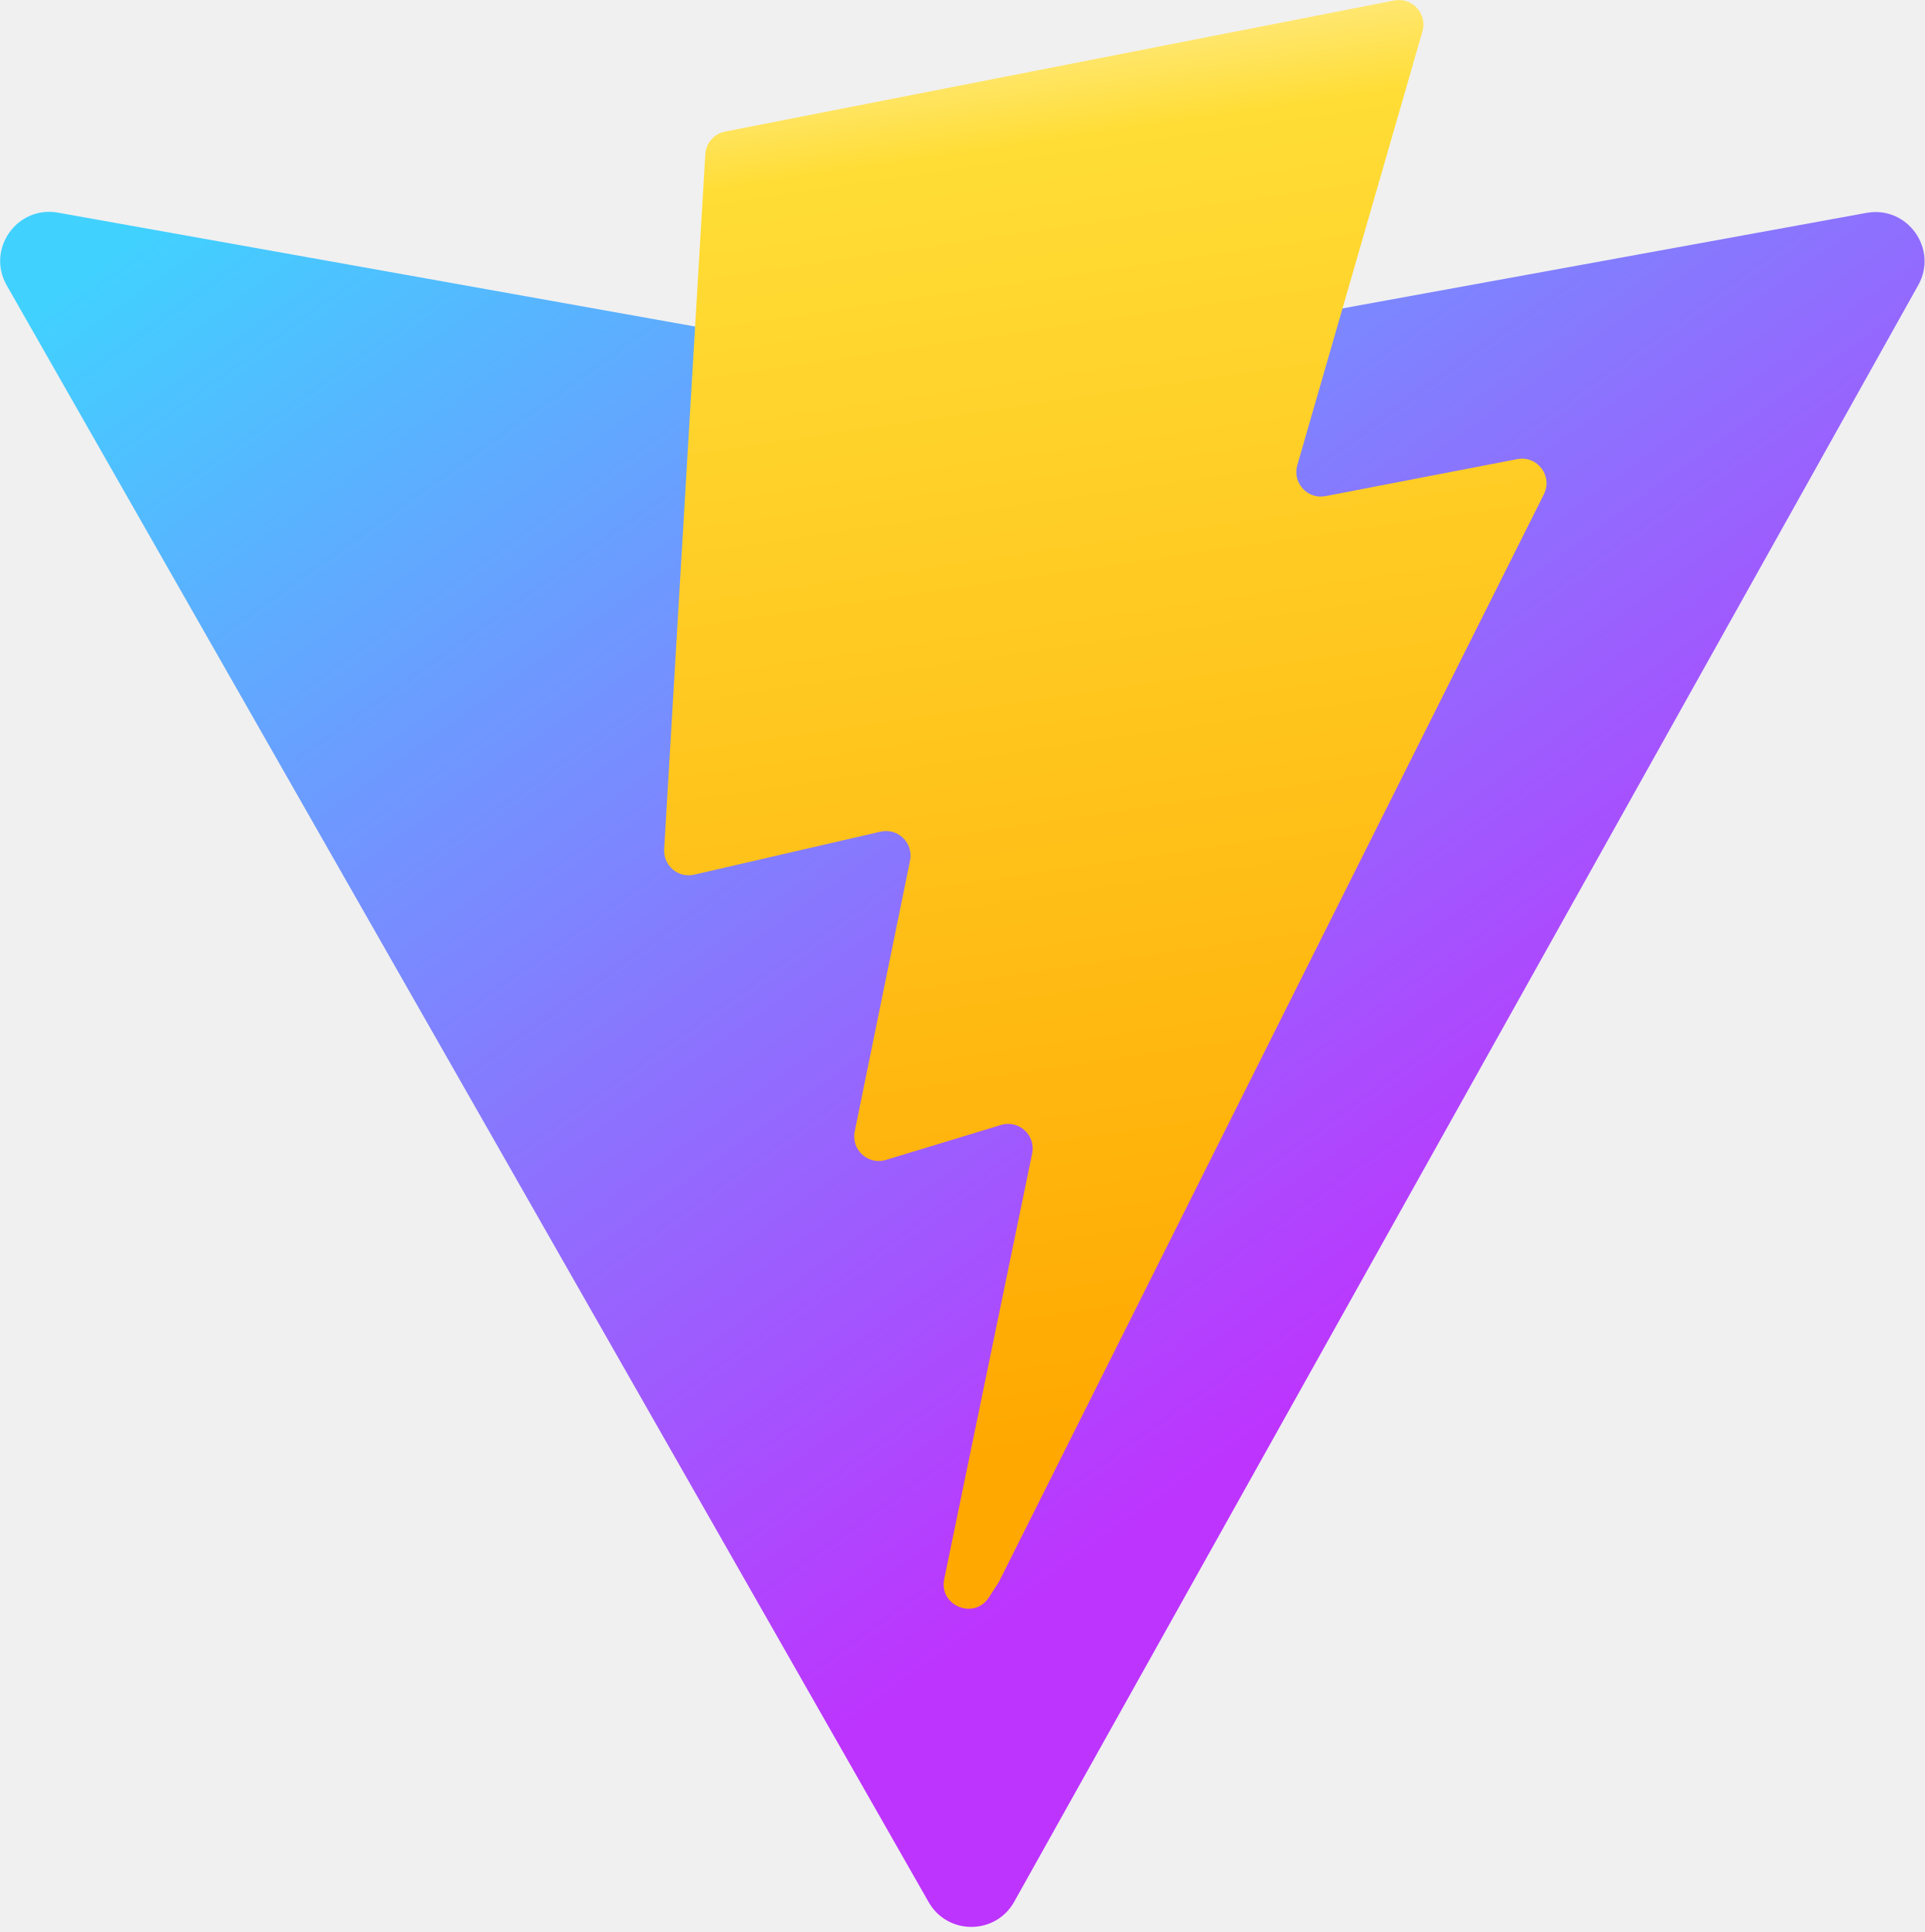
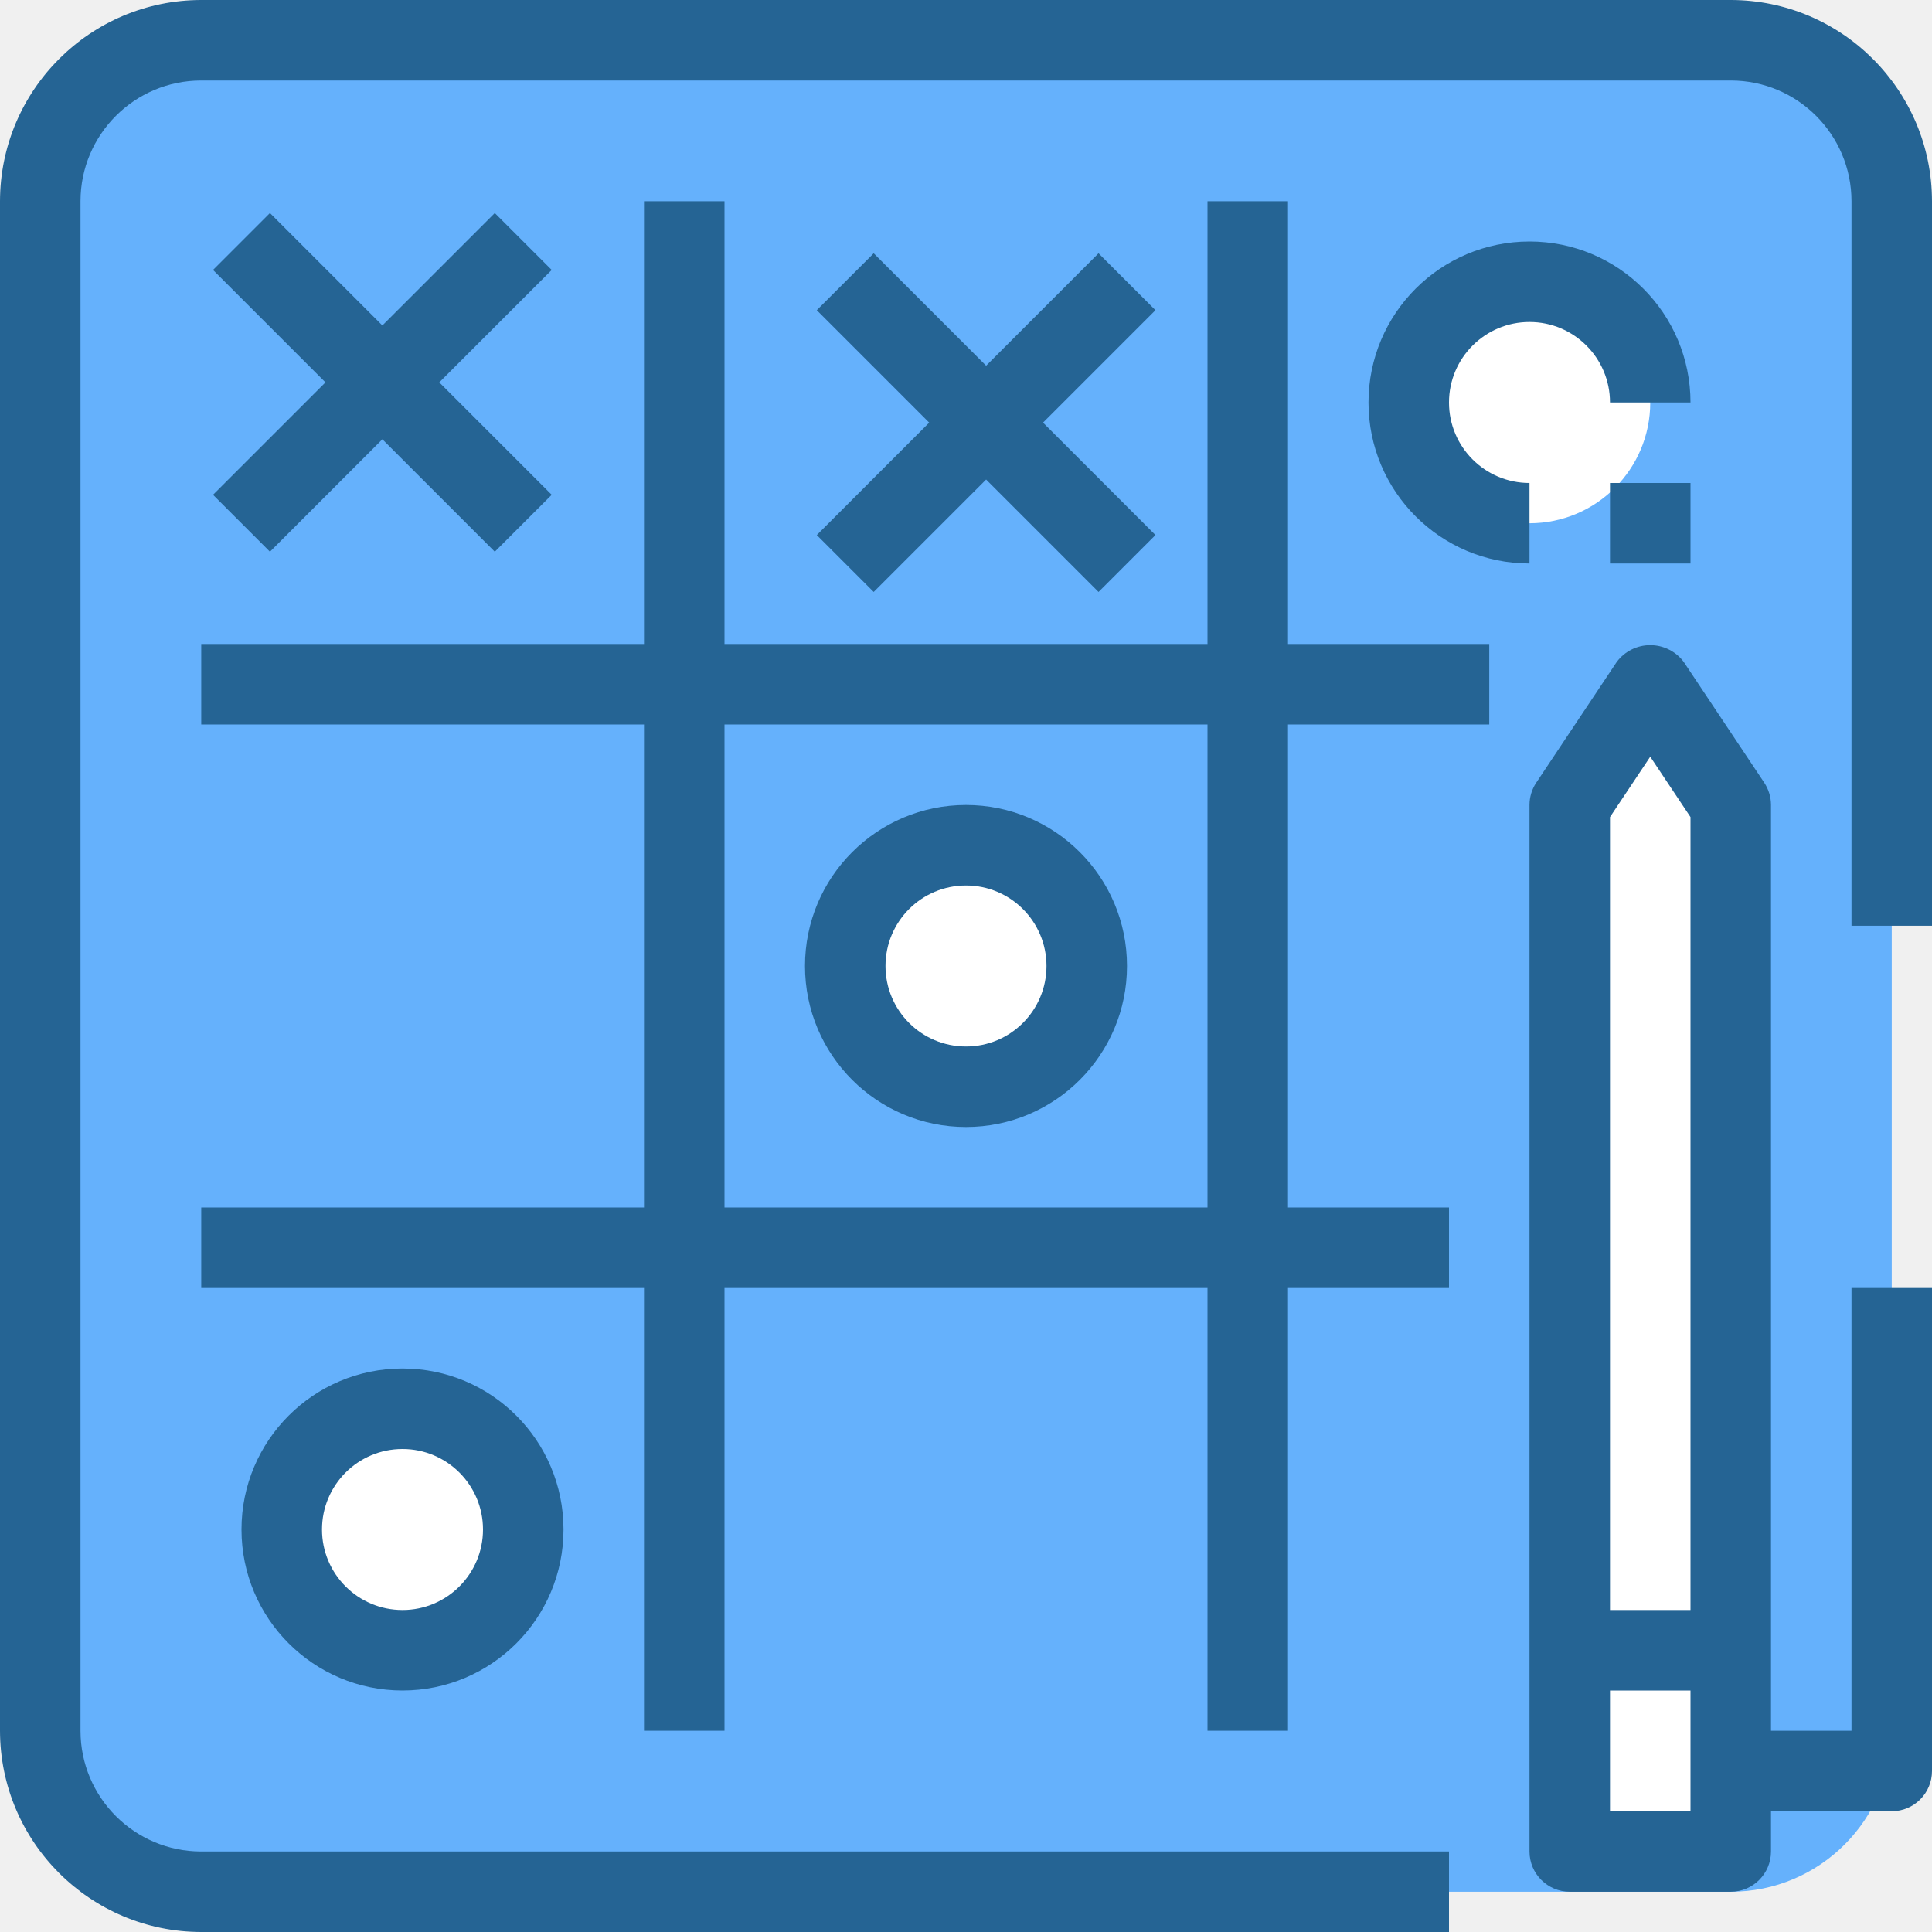
- <svg xmlns="http://www.w3.org/2000/svg" aria-hidden="true" role="img" class="iconify iconify--logos" width="31.88" height="32" preserveAspectRatio="xMidYMid meet" viewBox="0 0 256 257">
+ <svg xmlns="http://www.w3.org/2000/svg" viewBox="0 0 48 48">
  <defs>
-     <linearGradient id="IconifyId1813088fe1fbc01fb466" x1="-.828%" x2="57.636%" y1="7.652%" y2="78.411%">
-       <stop offset="0%" stop-color="#41D1FF" />
-       <stop offset="100%" stop-color="#BD34FE" />
-     </linearGradient>
-     <linearGradient id="IconifyId1813088fe1fbc01fb467" x1="43.376%" x2="50.316%" y1="2.242%" y2="89.03%">
-       <stop offset="0%" stop-color="#FFEA83" />
-       <stop offset="8.333%" stop-color="#FFDD35" />
-       <stop offset="100%" stop-color="#FFA800" />
-     </linearGradient>
+     <style>.cls-2{fill:#fff}.cls-3{fill:#256494}</style>
  </defs>
-   <path fill="url(#IconifyId1813088fe1fbc01fb466)" d="M255.153 37.938L134.897 252.976c-2.483 4.44-8.862 4.466-11.382.048L.875 37.958c-2.746-4.814 1.371-10.646 6.827-9.67l120.385 21.517a6.537 6.537 0 0 0 2.322-.004l117.867-21.483c5.438-.991 9.574 4.796 6.877 9.62Z" />
-   <path fill="url(#IconifyId1813088fe1fbc01fb467)" d="M185.432.063L96.44 17.501a3.268 3.268 0 0 0-2.634 3.014l-5.474 92.456a3.268 3.268 0 0 0 3.997 3.378l24.777-5.718c2.318-.535 4.413 1.507 3.936 3.838l-7.361 36.047c-.495 2.426 1.782 4.5 4.151 3.78l15.304-4.649c2.372-.72 4.652 1.36 4.15 3.788l-11.698 56.621c-.732 3.542 3.979 5.473 5.943 2.437l1.313-2.028l72.516-144.72c1.215-2.423-.88-5.186-3.54-4.672l-25.505 4.922c-2.396.462-4.435-1.77-3.759-4.114l16.646-57.705c.677-2.35-1.37-4.583-3.769-4.113Z" />
+   <g id="_11-Puzzle_Game" data-name="11-Puzzle Game">
+     <rect x="1" y="1" width="46" height="46" rx="4" ry="4" style="fill:#65b1fc" />
+     <circle class="cls-2" cx="38" cy="10" r="3" />
+     <circle class="cls-2" cx="24" cy="24" r="3" />
+     <circle class="cls-2" cx="10" cy="38" r="3" />
+     <path class="cls-2" d="M39 41h4v5h-4zM43 20v21h-4V20l2-3 2 3z" />
+     <path class="cls-3" d="M43 0H5a5.006 5.006 0 0 0-5 5v38a5.006 5.006 0 0 0 5 5h31v-2H5a3 3 0 0 1-3-3V5a3 3 0 0 1 3-3h38a3 3 0 0 1 3 3v18h2V5a5.006 5.006 0 0 0-5-5z" />
+     <path class="cls-3" d="M32 5h-2v11H18V5h-2v11H5v2h11v12H5v2h11v11h2V32h12v11h2V32h4v-2h-4V18h5v-2h-5zm-2 25H18V18h12z" />
+     <path class="cls-3" d="M38 6a4 4 0 0 0 0 8v-2a2 2 0 1 1 2-2h2a4 4 0 0 0-4-4zM6.707 13.707 9.5 10.914l2.793 2.793 1.414-1.414L10.914 9.5l2.793-2.793-1.414-1.414L9.5 8.086 6.707 5.293 5.293 6.707 8.086 9.5l-2.793 2.793 1.414 1.414zM21.707 14.707l2.793-2.793 2.793 2.793 1.414-1.414-2.793-2.793 2.793-2.793-1.414-1.414L24.5 9.086l-2.793-2.793-1.414 1.414 2.793 2.793-2.793 2.793 1.414 1.414zM6 38a4 4 0 1 0 4-4 4 4 0 0 0-4 4zm6 0a2 2 0 1 1-2-2 2 2 0 0 1 2 2zM24 28a4 4 0 1 0-4-4 4 4 0 0 0 4 4zm0-6a2 2 0 1 1-2 2 2 2 0 0 1 2-2zM46 43h-2V20a1.006 1.006 0 0 0-.168-.555l-2-3a1.039 1.039 0 0 0-1.664 0l-2 3A1.006 1.006 0 0 0 38 20v26a1 1 0 0 0 1 1h4a1 1 0 0 0 1-1v-1h3a1 1 0 0 0 1-1V32h-2zm-5-24.2 1 1.5V40h-2V20.3zM40 45v-3h2v3z" />
+     <path class="cls-3" d="M40 12h2v2h-2z" />
+   </g>
</svg>
